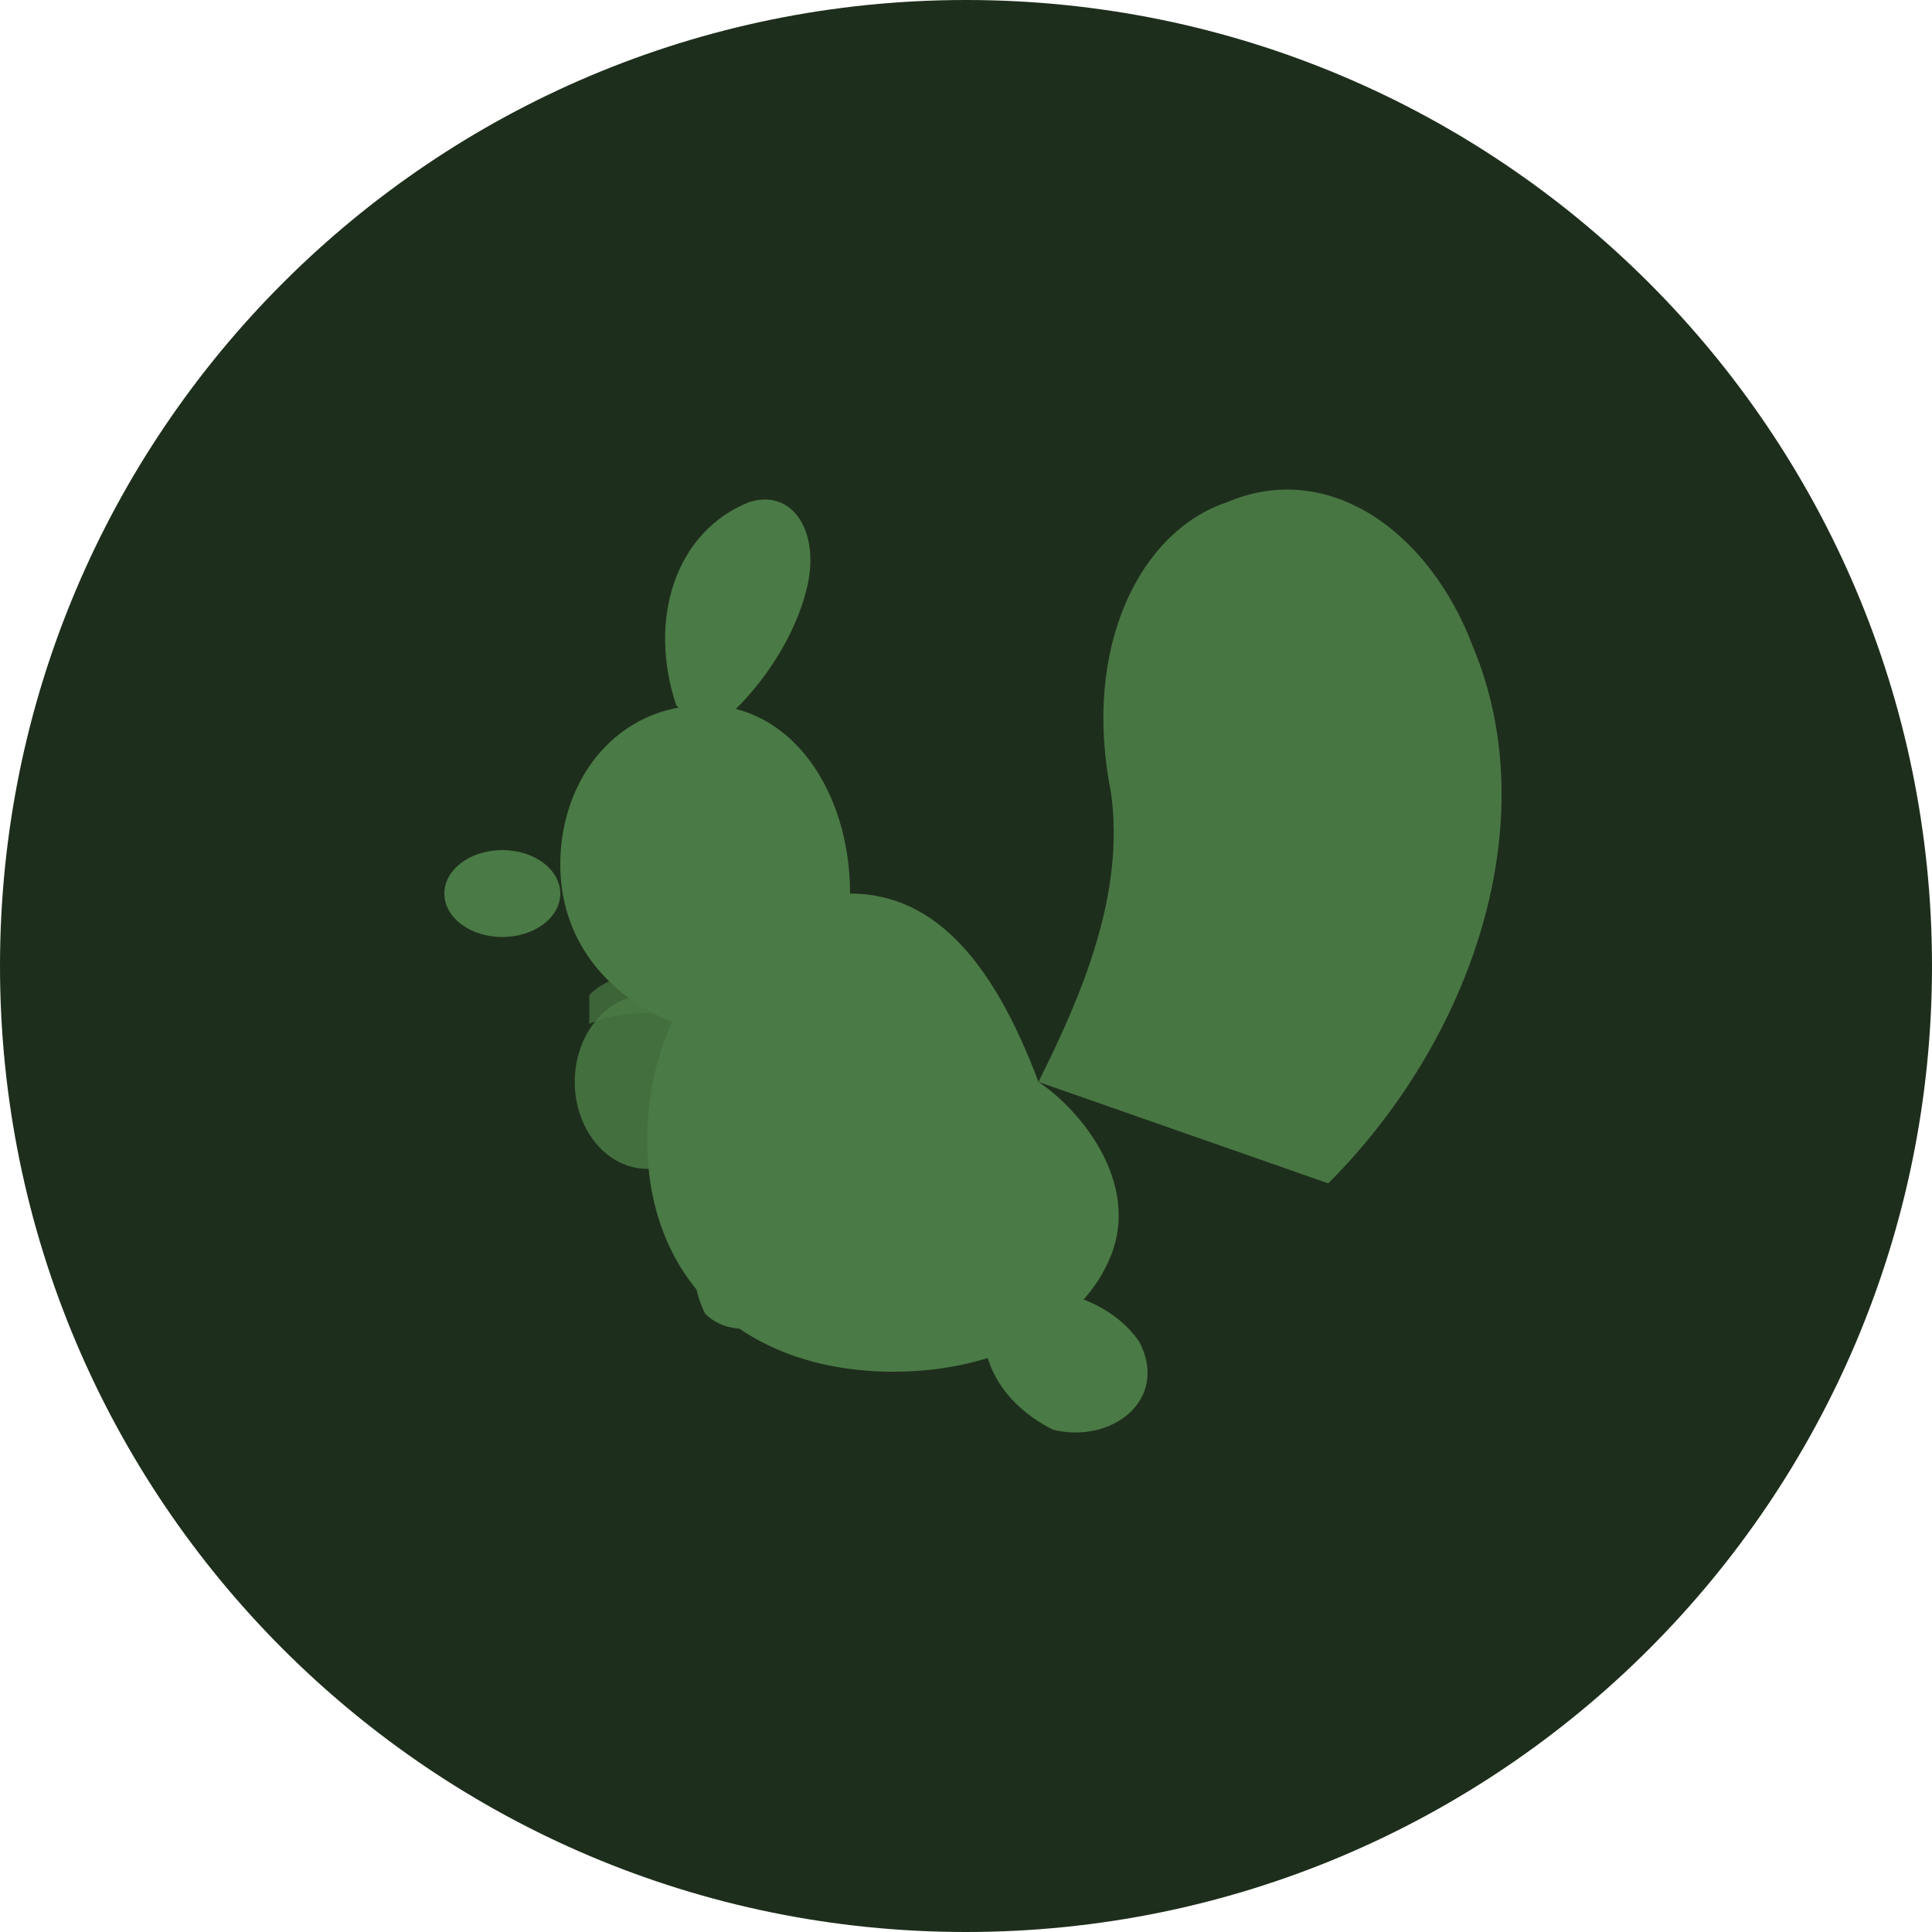
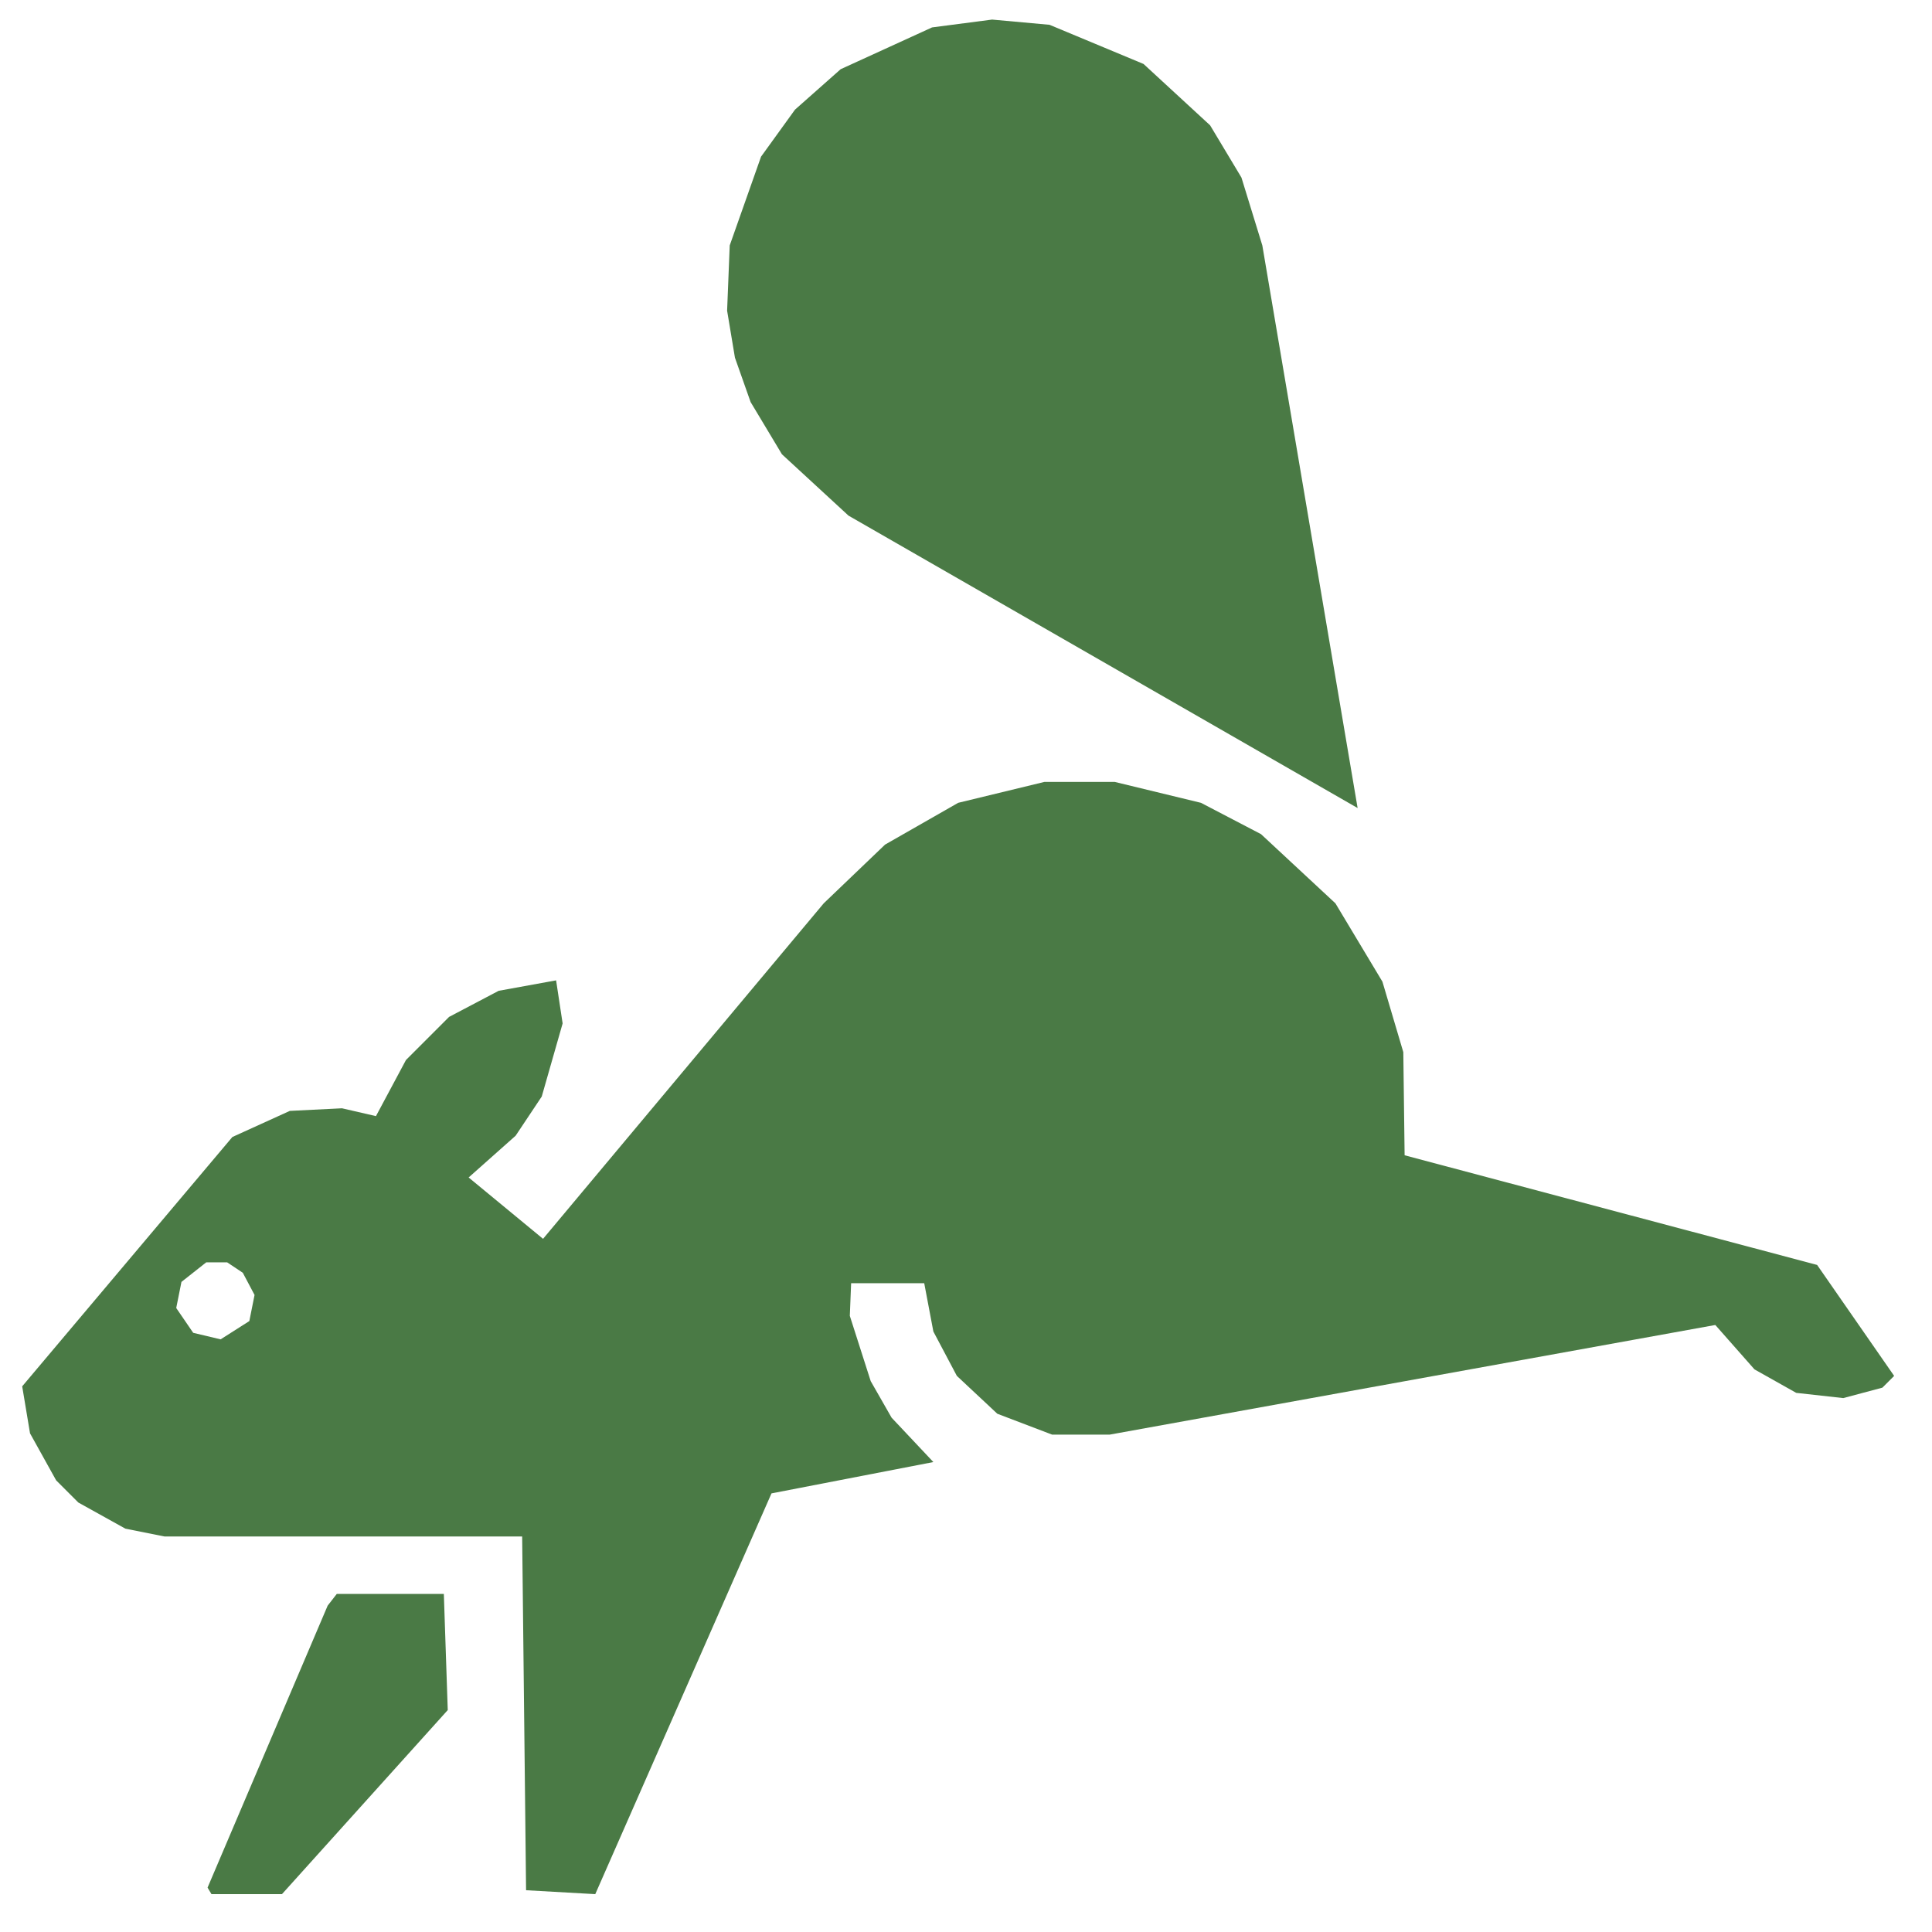
- <svg xmlns="http://www.w3.org/2000/svg" width="32" height="32" viewBox="0 0 32 32" fill="none">
-   <circle cx="16" cy="16" r="16" fill="#1E2E1C" />
-   <g transform="translate(4, 4) scale(0.24)" fill="#4A7A45">
-     <path d="M75 65         C85 55 90 40 85 28         C82 20 75 15 68 18         C62 20 58 28 60 38         C61 45 58 52 55 58" opacity="0.95" />
-     <path d="M55 58         C52 50 48 45 42 45         C35 45 28 52 28 62         C28 72 35 78 45 78         C52 78 58 75 60 70         C62 65 58 60 55 58" />
-     <path d="M42 45         C42 38 38 32 32 32         C26 32 22 37 22 43         C22 48 25 52 30 54         C35 56 40 52 42 48" />
-     <path d="M30 32         C28 26 30 20 35 18         C38 17 40 20 39 24         C38 28 35 32 32 34" />
-     <ellipse cx="18" cy="45" rx="4" ry="3" />
-     <path d="M35 62         C32 65 30 70 32 74         C34 76 38 75 40 72" />
-     <path d="M52 72         C50 76 52 80 56 82         C60 83 64 80 62 76         C60 73 56 72 52 72" />
-     <ellipse cx="28" cy="58" rx="5" ry="6" opacity="0.85" />
-     <path d="M24 52 C26 50 30 50 32 52 L32 54 C30 53 26 53 24 54 Z" opacity="0.7" />
-   </g>
+ <svg xmlns="http://www.w3.org/2000/svg" width="32" height="32" viewBox="260 100 740 740">
+   <path d="M 780.0 409.5 L 585.0 297.5 L 559.5 274.0 L 547.5 254.0 L 541.5 237.0 L 538.5 219.0 L 539.5 194.0 L 551.5 160.0 L 564.5 142.0 L 582.0 126.5 L 617.0 110.5 L 640.0 107.5 L 662.0 109.5 L 698.0 124.5 L 723.5 148.0 L 735.5 168.0 L 743.5 194.0 L 780.0 409.5 Z M 488.0 825.5 L 461.5 824.0 L 460.0 688.5 L 323.0 688.5 L 308.0 685.5 L 290.0 675.5 L 281.5 667.0 L 271.5 649.0 L 268.5 631.0 L 349.0 535.5 L 371.0 525.5 L 391.0 524.5 L 404.0 527.5 L 415.5 506.0 L 432.0 489.5 L 451.0 479.5 L 473.0 475.5 L 475.5 492.0 L 467.5 520.0 L 457.5 535.0 L 439.5 551.0 L 468.0 574.5 L 575.5 446.0 L 599.0 423.5 L 627.0 407.5 L 660.0 399.5 L 687.0 399.5 L 720.0 407.5 L 743.0 419.5 L 771.5 446.0 L 789.5 476.0 L 797.5 503.0 L 798.0 542.5 L 956.0 584.5 L 985.5 627.0 L 981.0 631.5 L 966.0 635.5 L 948.0 633.5 L 932.0 624.5 L 917.0 607.5 L 685.0 649.5 L 663.0 649.5 L 642.0 641.5 L 626.5 627.0 L 617.5 610.0 L 614.0 591.5 L 586.0 591.5 L 585.5 604.0 L 593.5 629.0 L 601.5 643.0 L 617.5 660.0 L 555.5 672.0 L 488.0 825.5 Z M 344.5 613.0 L 355.5 606.0 L 357.5 596.0 L 353.0 587.5 L 347.0 583.5 L 339.0 583.5 L 329.5 591.0 L 327.5 601.0 L 334.0 610.5 L 344.5 613.0 Z M 368.0 825.5 L 341.0 825.5 L 339.5 823.0 L 385.5 715.0 L 389.0 710.5 L 430.0 710.5 L 431.5 755.0 L 368.0 825.5 Z" fill="#4A7A45" fill-rule="evenodd" />
</svg>
